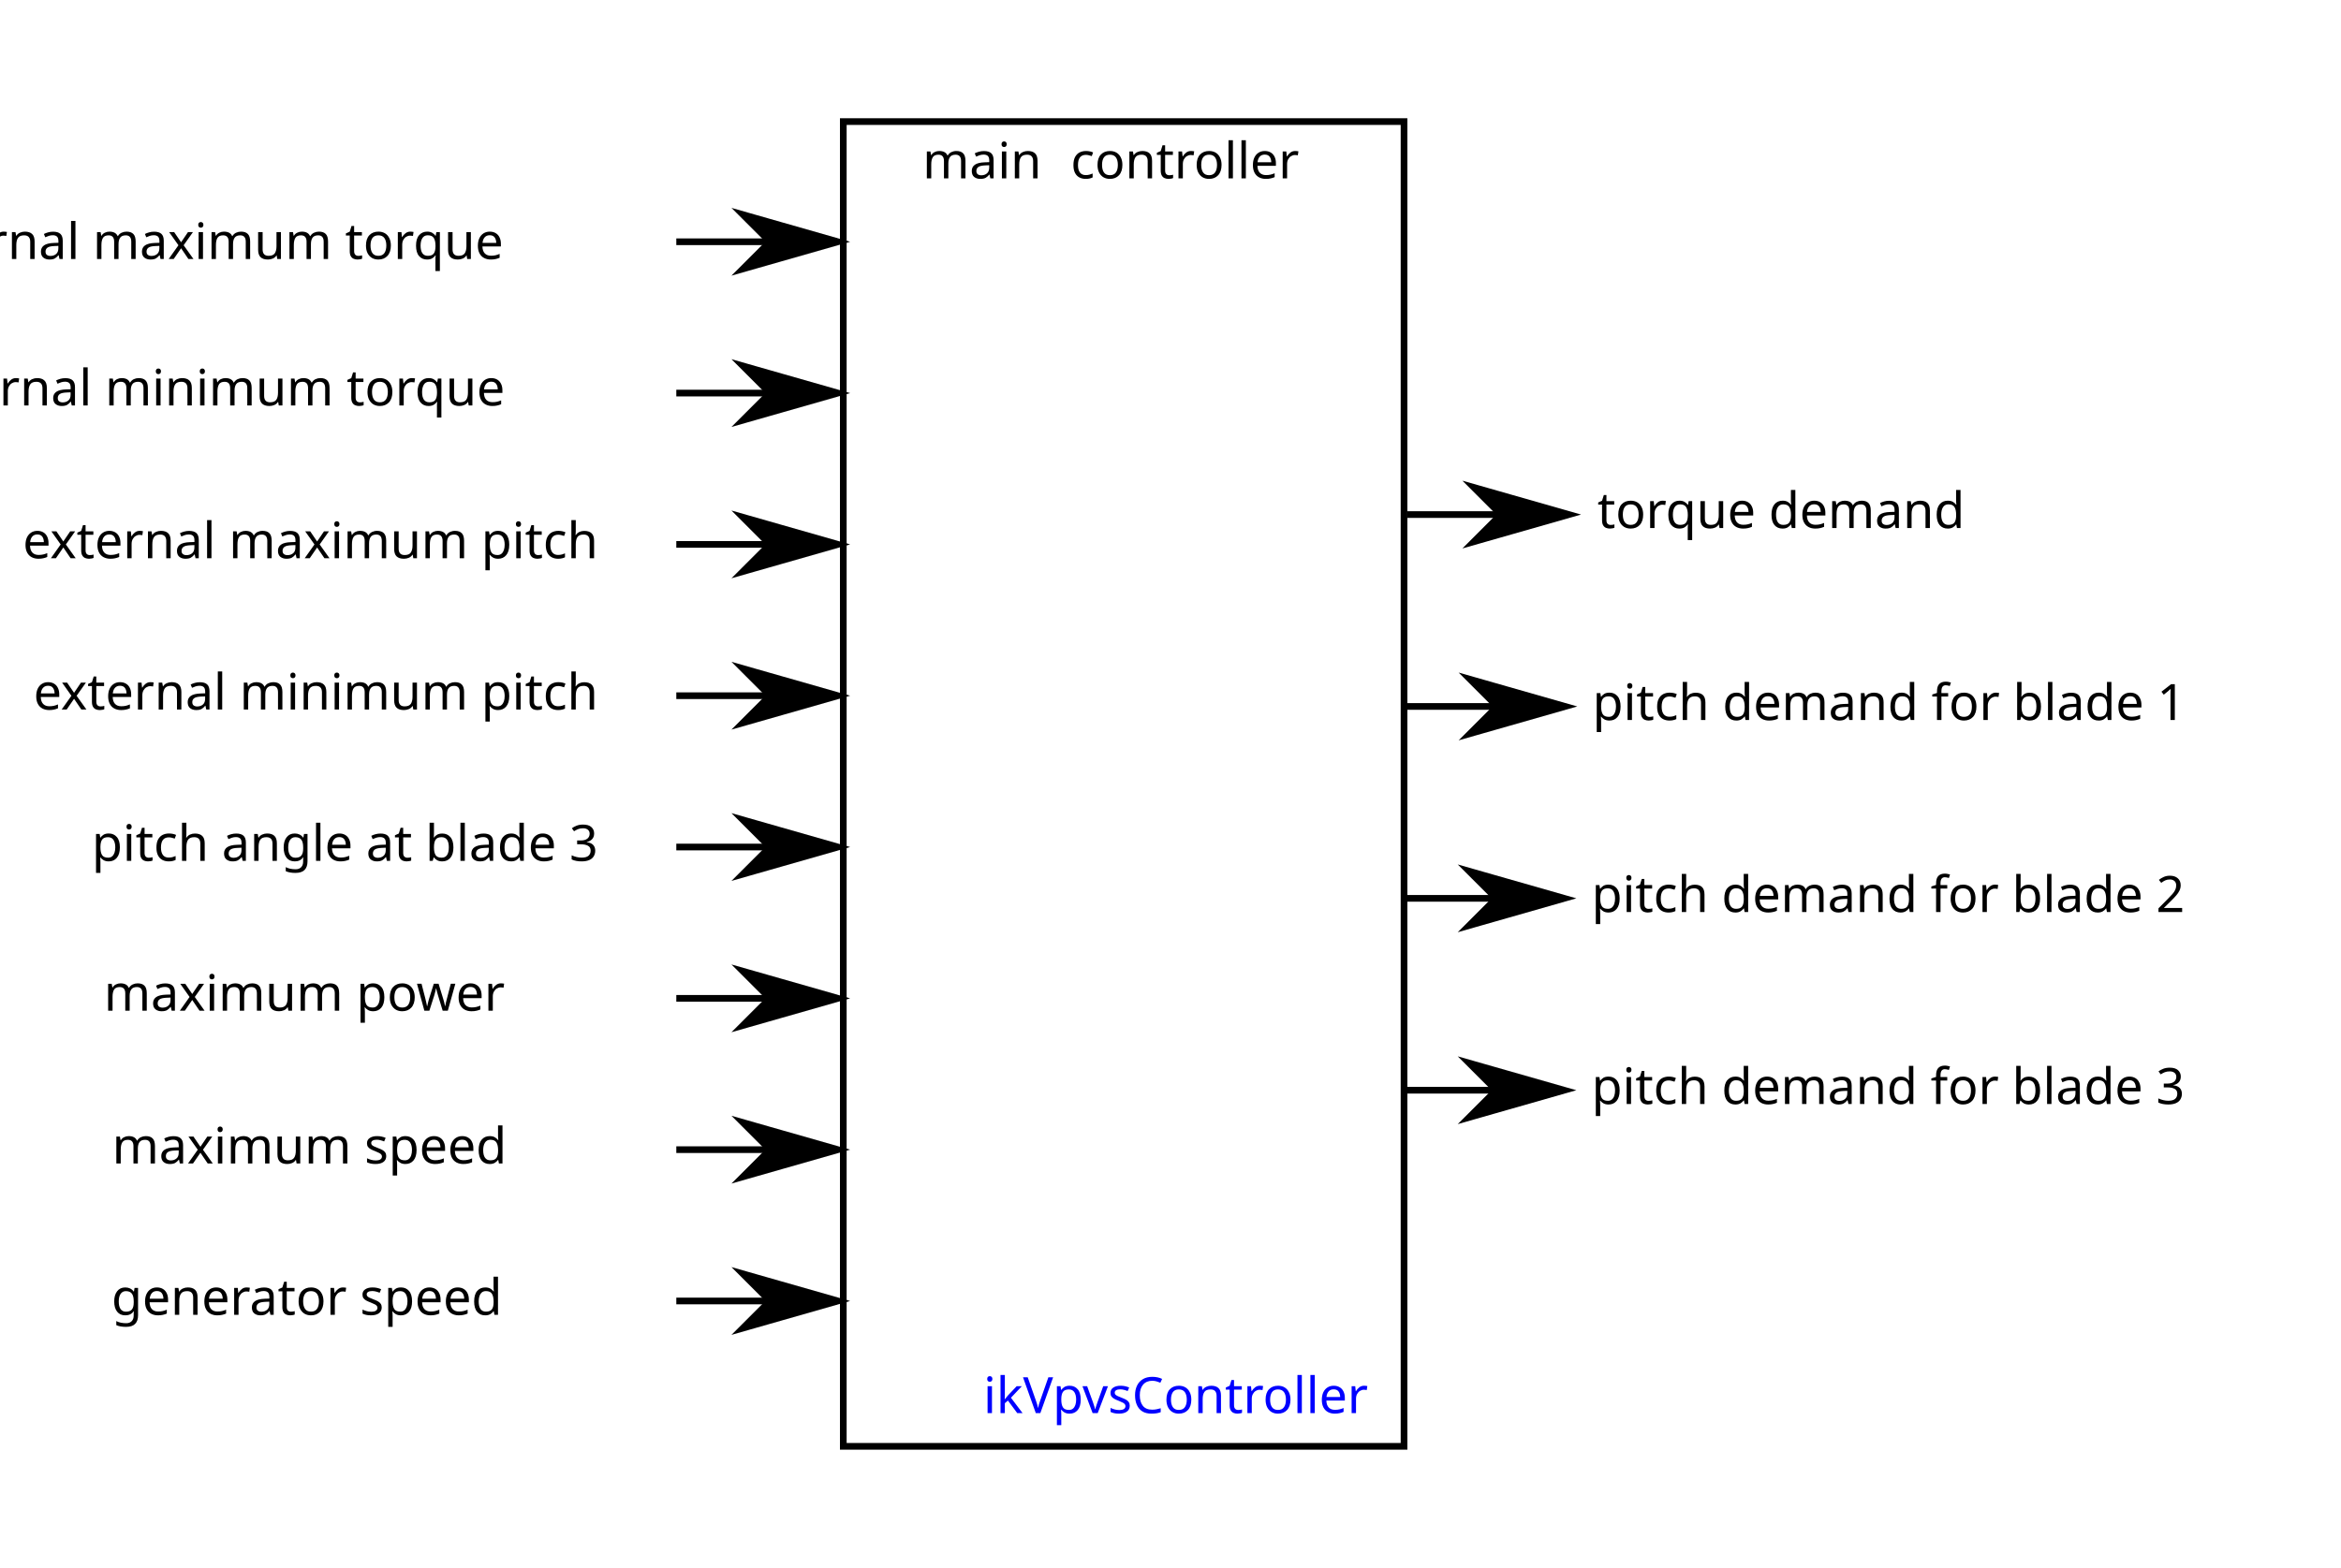
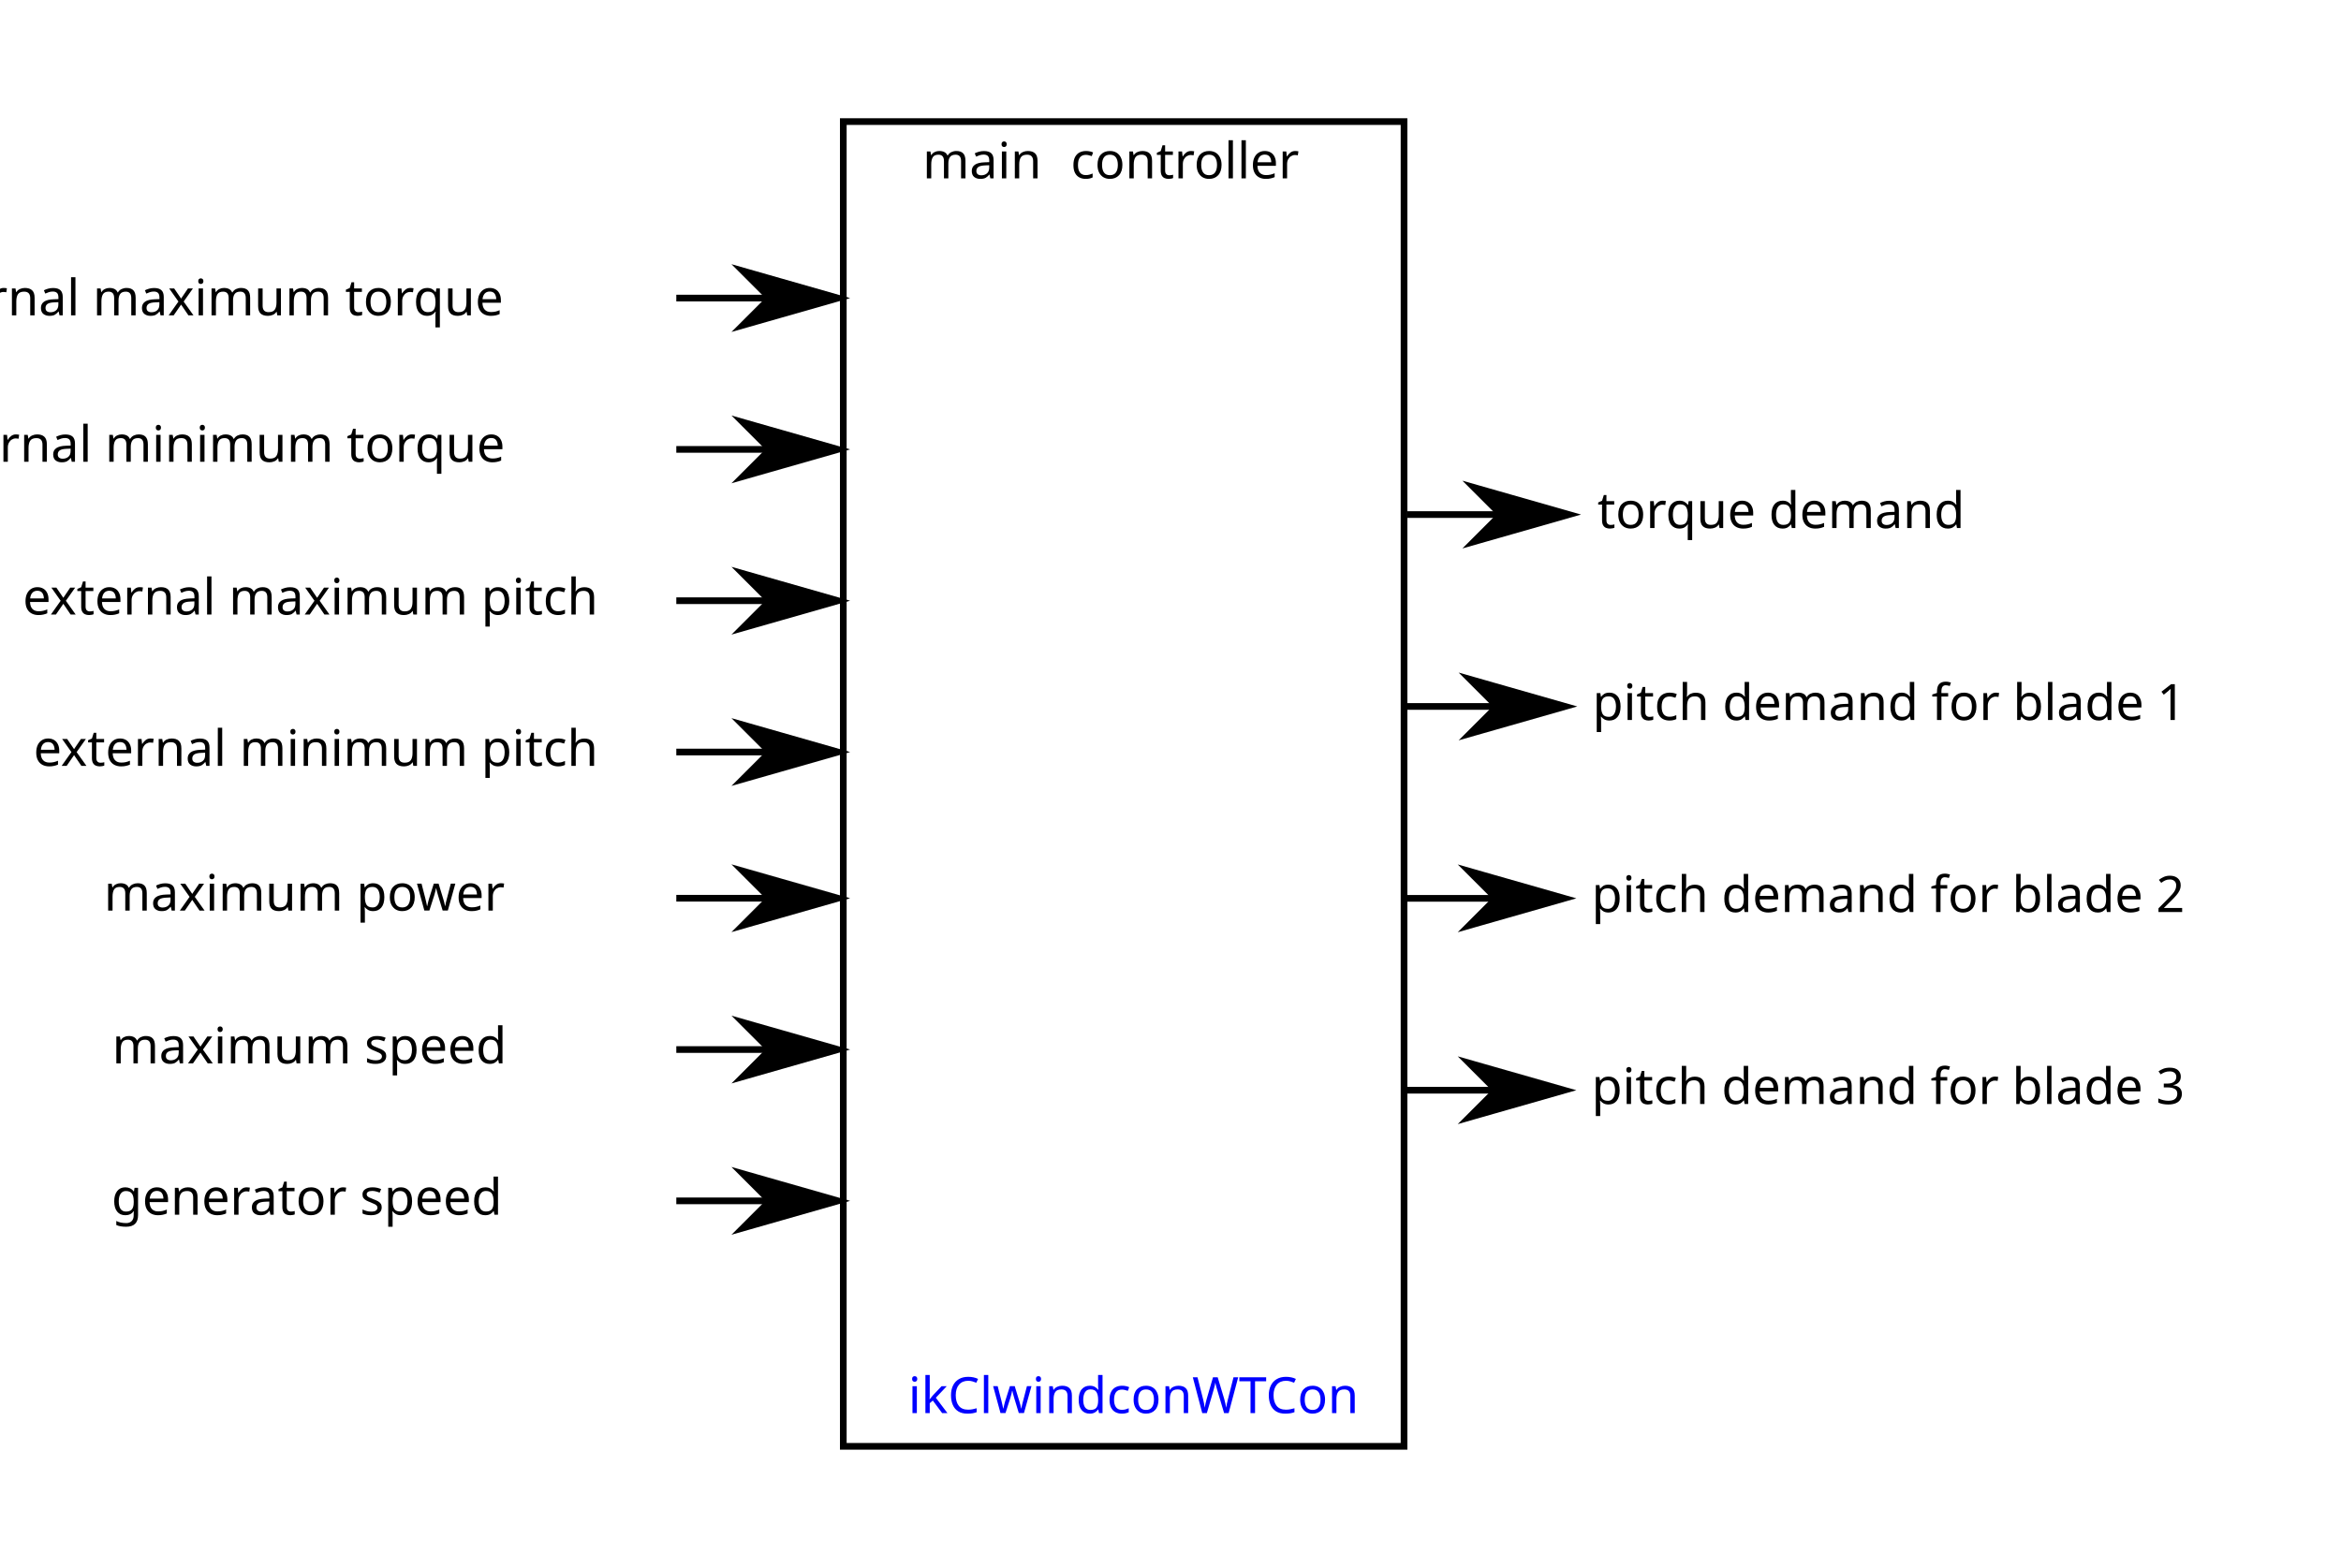
<svg xmlns="http://www.w3.org/2000/svg" width="197.916mm" height="132.597mm" viewBox="0 0 701.279 469.831" id="svg2" version="1.1">
  <defs id="defs4">
    <marker style="overflow:visible" id="marker11232" refX="0" refY="0" orient="auto">
      <path transform="matrix(-0.8,0,0,-0.8,-10,0)" style="fill:#000000;fill-opacity:1;fill-rule:evenodd;stroke:#000000;stroke-width:1pt;stroke-opacity:1" d="M 0,0 5,-5 -12.5,0 5,5 0,0 Z" id="path11234" />
    </marker>
    <marker orient="auto" refY="0" refX="0" id="Arrow1Lend-4" style="overflow:visible">
      <path id="path4173-4" d="M 0,0 5,-5 -12.5,0 5,5 0,0 Z" style="fill:#000000;fill-opacity:1;fill-rule:evenodd;stroke:#000000;stroke-width:1pt;stroke-opacity:1" transform="matrix(-0.8,0,0,-0.8,-10,0)" />
    </marker>
    <marker orient="auto" refY="0" refX="0" id="Arrow1Lend-7" style="overflow:visible">
      <path id="path4173-5" d="M 0,0 5,-5 -12.5,0 5,5 0,0 Z" style="fill:#000000;fill-opacity:1;fill-rule:evenodd;stroke:#000000;stroke-width:1pt;stroke-opacity:1" transform="matrix(-0.8,0,0,-0.8,-10,0)" />
    </marker>
    <marker orient="auto" refY="0" refX="0" id="Arrow1Lend-4-0" style="overflow:visible">
      <path id="path4173-4-2" d="M 0,0 5,-5 -12.5,0 5,5 0,0 Z" style="fill:#000000;fill-opacity:1;fill-rule:evenodd;stroke:#000000;stroke-width:1pt;stroke-opacity:1" transform="matrix(-0.8,0,0,-0.8,-10,0)" />
    </marker>
    <marker orient="auto" refY="0" refX="0" id="Arrow1Lend-7-6" style="overflow:visible">
      <path id="path4173-5-3" d="M 0,0 5,-5 -12.5,0 5,5 0,0 Z" style="fill:#000000;fill-opacity:1;fill-rule:evenodd;stroke:#000000;stroke-width:1pt;stroke-opacity:1" transform="matrix(-0.8,0,0,-0.8,-10,0)" />
    </marker>
    <marker orient="auto" refY="0" refX="0" id="Arrow1Lend-7-6-2" style="overflow:visible">
      <path id="path4173-5-3-7" d="M 0,0 5,-5 -12.5,0 5,5 0,0 Z" style="fill:#000000;fill-opacity:1;fill-rule:evenodd;stroke:#000000;stroke-width:1pt;stroke-opacity:1" transform="matrix(-0.8,0,0,-0.8,-10,0)" />
    </marker>
    <marker orient="auto" refY="0" refX="0" id="Arrow1Lend-7-3" style="overflow:visible">
      <path id="path4173-5-0" d="M 0,0 5,-5 -12.5,0 5,5 0,0 Z" style="fill:#000000;fill-opacity:1;fill-rule:evenodd;stroke:#000000;stroke-width:1pt;stroke-opacity:1" transform="matrix(-0.8,0,0,-0.8,-10,0)" />
    </marker>
    <marker orient="auto" refY="0" refX="0" id="Arrow1Lend-7-6-1" style="overflow:visible">
      <path id="path4173-5-3-4" d="M 0,0 5,-5 -12.5,0 5,5 0,0 Z" style="fill:#000000;fill-opacity:1;fill-rule:evenodd;stroke:#000000;stroke-width:1pt;stroke-opacity:1" transform="matrix(-0.8,0,0,-0.8,-10,0)" />
    </marker>
    <marker orient="auto" refY="0" refX="0" id="Arrow1Lend-7-6-2-3" style="overflow:visible">
      <path id="path4173-5-3-7-2" d="M 0,0 5,-5 -12.5,0 5,5 0,0 Z" style="fill:#000000;fill-opacity:1;fill-rule:evenodd;stroke:#000000;stroke-width:1pt;stroke-opacity:1" transform="matrix(-0.8,0,0,-0.8,-10,0)" />
    </marker>
    <marker style="overflow:visible" id="marker11232-9" refX="0" refY="0" orient="auto">
      <path transform="matrix(-0.8,0,0,-0.8,-10,0)" style="fill:#000000;fill-opacity:1;fill-rule:evenodd;stroke:#000000;stroke-width:1pt;stroke-opacity:1" d="M 0,0 5,-5 -12.5,0 5,5 0,0 Z" id="path11234-5" />
    </marker>
    <marker style="overflow:visible" id="marker11232-92" refX="0" refY="0" orient="auto">
      <path transform="matrix(-0.8,0,0,-0.8,-10,0)" style="fill:#000000;fill-opacity:1;fill-rule:evenodd;stroke:#000000;stroke-width:1pt;stroke-opacity:1" d="M 0,0 5,-5 -12.5,0 5,5 0,0 Z" id="path11234-0" />
    </marker>
    <marker style="overflow:visible" id="marker11232-9-7" refX="0" refY="0" orient="auto">
      <path transform="matrix(-0.8,0,0,-0.8,-10,0)" style="fill:#000000;fill-opacity:1;fill-rule:evenodd;stroke:#000000;stroke-width:1pt;stroke-opacity:1" d="M 0,0 5,-5 -12.5,0 5,5 0,0 Z" id="path11234-5-0" />
    </marker>
    <marker style="overflow:visible" id="marker11232-92-6" refX="0" refY="0" orient="auto">
      <path transform="matrix(-0.8,0,0,-0.8,-10,0)" style="fill:#000000;fill-opacity:1;fill-rule:evenodd;stroke:#000000;stroke-width:1pt;stroke-opacity:1" d="M 0,0 5,-5 -12.5,0 5,5 0,0 Z" id="path11234-0-3" />
    </marker>
    <marker style="overflow:visible" id="marker11232-9-6" refX="0" refY="0" orient="auto">
      <path transform="matrix(-0.8,0,0,-0.8,-10,0)" style="fill:#000000;fill-opacity:1;fill-rule:evenodd;stroke:#000000;stroke-width:1pt;stroke-opacity:1" d="M 0,0 5,-5 -12.5,0 5,5 0,0 Z" id="path11234-5-9" />
    </marker>
    <marker style="overflow:visible" id="marker11232-92-8" refX="0" refY="0" orient="auto">
      <path transform="matrix(-0.8,0,0,-0.8,-10,0)" style="fill:#000000;fill-opacity:1;fill-rule:evenodd;stroke:#000000;stroke-width:1pt;stroke-opacity:1" d="M 0,0 5,-5 -12.5,0 5,5 0,0 Z" id="path11234-0-0" />
    </marker>
    <marker style="overflow:visible" id="marker11232-3" refX="0" refY="0" orient="auto">
      <path transform="matrix(-0.8,0,0,-0.8,-10,0)" style="fill:#000000;fill-opacity:1;fill-rule:evenodd;stroke:#000000;stroke-width:1pt;stroke-opacity:1" d="M 0,0 5,-5 -12.5,0 5,5 0,0 Z" id="path11234-7" />
    </marker>
    <marker style="overflow:visible" id="marker11232-9-64" refX="0" refY="0" orient="auto">
      <path transform="matrix(-0.8,0,0,-0.8,-10,0)" style="fill:#000000;fill-opacity:1;fill-rule:evenodd;stroke:#000000;stroke-width:1pt;stroke-opacity:1" d="M 0,0 5,-5 -12.5,0 5,5 0,0 Z" id="path11234-5-97" />
    </marker>
    <marker style="overflow:visible" id="marker11232-92-6-4" refX="0" refY="0" orient="auto">
      <path transform="matrix(-0.8,0,0,-0.8,-10,0)" style="fill:#000000;fill-opacity:1;fill-rule:evenodd;stroke:#000000;stroke-width:1pt;stroke-opacity:1" d="M 0,0 5,-5 -12.5,0 5,5 0,0 Z" id="path11234-0-3-0" />
    </marker>
    <marker style="overflow:visible" id="marker11232-9-7-1" refX="0" refY="0" orient="auto">
      <path transform="matrix(-0.8,0,0,-0.8,-10,0)" style="fill:#000000;fill-opacity:1;fill-rule:evenodd;stroke:#000000;stroke-width:1pt;stroke-opacity:1" d="M 0,0 5,-5 -12.5,0 5,5 0,0 Z" id="path11234-5-0-6" />
    </marker>
    <marker style="overflow:visible" id="marker11232-3-2" refX="0" refY="0" orient="auto">
      <path transform="matrix(-0.8,0,0,-0.8,-10,0)" style="fill:#000000;fill-opacity:1;fill-rule:evenodd;stroke:#000000;stroke-width:1pt;stroke-opacity:1" d="M 0,0 5,-5 -12.5,0 5,5 0,0 Z" id="path11234-7-0" />
    </marker>
    <marker style="overflow:visible" id="marker11232-3-2-0" refX="0" refY="0" orient="auto">
      <path transform="matrix(-0.8,0,0,-0.8,-10,0)" style="fill:#000000;fill-opacity:1;fill-rule:evenodd;stroke:#000000;stroke-width:1pt;stroke-opacity:1" d="M 0,0 5,-5 -12.5,0 5,5 0,0 Z" id="path11234-7-0-2" />
    </marker>
    <marker style="overflow:visible" id="marker11232-3-2-3" refX="0" refY="0" orient="auto">
      <path transform="matrix(-0.8,0,0,-0.8,-10,0)" style="fill:#000000;fill-opacity:1;fill-rule:evenodd;stroke:#000000;stroke-width:1pt;stroke-opacity:1" d="M 0,0 5,-5 -12.5,0 5,5 0,0 Z" id="path11234-7-0-9" />
    </marker>
    <marker style="overflow:visible" id="marker11232-92-5" refX="0" refY="0" orient="auto">
      <path transform="matrix(-0.8,0,0,-0.8,-10,0)" style="fill:#000000;fill-opacity:1;fill-rule:evenodd;stroke:#000000;stroke-width:1pt;stroke-opacity:1" d="M 0,0 5,-5 -12.5,0 5,5 0,0 Z" id="path11234-0-5" />
    </marker>
    <marker style="overflow:visible" id="marker11232-92-4" refX="0" refY="0" orient="auto">
      <path transform="matrix(-0.8,0,0,-0.8,-10,0)" style="fill:#000000;fill-opacity:1;fill-rule:evenodd;stroke:#000000;stroke-width:1pt;stroke-opacity:1" d="M 0,0 5,-5 -12.5,0 5,5 0,0 Z" id="path11234-0-35" />
    </marker>
    <marker style="overflow:visible" id="marker11232-92-53" refX="0" refY="0" orient="auto">
      <path transform="matrix(-0.8,0,0,-0.8,-10,0)" style="fill:#000000;fill-opacity:1;fill-rule:evenodd;stroke:#000000;stroke-width:1pt;stroke-opacity:1" d="M 0,0 5,-5 -12.5,0 5,5 0,0 Z" id="path11234-0-7" />
    </marker>
    <marker style="overflow:visible" id="marker11232-92-2" refX="0" refY="0" orient="auto">
      <path transform="matrix(-0.8,0,0,-0.8,-10,0)" style="fill:#000000;fill-opacity:1;fill-rule:evenodd;stroke:#000000;stroke-width:1pt;stroke-opacity:1" d="M 0,0 5,-5 -12.5,0 5,5 0,0 Z" id="path11234-0-9" />
    </marker>
  </defs>
  <g id="layer1" transform="translate(28.21916,-256.2431)">
-     <text xml:space="preserve" style="font-style:normal;font-weight:normal;font-size:15.025px;line-height:125%;font-family:sans-serif;text-align:end;letter-spacing:0px;word-spacing:0px;text-anchor:end;fill:#000000;fill-opacity:1;stroke:none;stroke-width:1px;stroke-linecap:butt;stroke-linejoin:miter;stroke-opacity:1" x="200.732" y="377.741" id="text5026">
-       <tspan x="169.911" y="377.741" id="tspan5028">
-         <tspan x="169.911" y="377.741" id="tspan5030" style="text-align:end;text-anchor:end">external minimum torque</tspan>
+     <text xml:space="preserve" style="font-style:normal;font-weight:normal;font-size:15.025px;line-height:125%;font-family:sans-serif;text-align:end;letter-spacing:0px;word-spacing:0px;text-anchor:end;fill:#000000;fill-opacity:1;stroke:none;stroke-width:1px;stroke-linecap:butt;stroke-linejoin:miter;stroke-opacity:1" x="200.732" y="394.616" id="text5026">
+       <tspan x="169.911" y="394.616" id="tspan5028">
+         <tspan x="169.911" y="394.616" id="tspan5030" style="text-align:end;text-anchor:end">external minimum torque</tspan>
      </tspan>
    </text>
-     <text xml:space="preserve" style="font-style:normal;font-weight:normal;font-size:15.025px;line-height:125%;font-family:sans-serif;text-align:end;letter-spacing:0px;word-spacing:0px;text-anchor:end;fill:#000000;fill-opacity:1;stroke:none;stroke-width:1px;stroke-linecap:butt;stroke-linejoin:miter;stroke-opacity:1" x="170.483" y="423.517" id="text5020">
-       <tspan x="170.483" y="423.517" id="tspan5022">external maximum pitch</tspan>
+     <text xml:space="preserve" style="font-style:normal;font-weight:normal;font-size:15.025px;line-height:125%;font-family:sans-serif;text-align:end;letter-spacing:0px;word-spacing:0px;text-anchor:end;fill:#000000;fill-opacity:1;stroke:none;stroke-width:1px;stroke-linecap:butt;stroke-linejoin:miter;stroke-opacity:1" x="170.483" y="440.392" id="text5020">
+       <tspan x="170.483" y="440.392" id="tspan5022">external maximum pitch</tspan>
    </text>
    <text xml:space="preserve" style="font-style:normal;font-weight:normal;font-size:15.025px;line-height:125%;font-family:sans-serif;letter-spacing:0px;word-spacing:0px;fill:#000000;fill-opacity:1;stroke:none;stroke-width:1px;stroke-linecap:butt;stroke-linejoin:miter;stroke-opacity:1" x="450.307" y="414.475" id="text4984">
      <tspan x="450.307" y="414.475" id="tspan4986">
        <tspan x="450.307" y="414.475" id="tspan4988">torque demand</tspan>
      </tspan>
    </text>
    <rect style="fill:none;fill-rule:evenodd;stroke:#000000;stroke-width:2;stroke-linecap:butt;stroke-linejoin:miter;stroke-miterlimit:4;stroke-dasharray:none;stroke-opacity:1" id="rect3336-0" width="167.976" height="396.965" x="224.401" y="292.676" />
    <text xml:space="preserve" style="font-style:normal;font-weight:normal;font-size:15.025px;line-height:125%;font-family:sans-serif;letter-spacing:0px;word-spacing:0px;fill:#000000;fill-opacity:1;stroke:none;stroke-width:1px;stroke-linecap:butt;stroke-linejoin:miter;stroke-opacity:1" x="248.154" y="309.69" id="text4305">
      <tspan x="248.154" y="309.69" id="tspan4307">
        <tspan x="248.154" y="309.69" id="tspan4309">main</tspan>
      </tspan>
    </text>
    <text xml:space="preserve" style="font-style:normal;font-weight:normal;font-size:15.025px;line-height:125%;font-family:sans-serif;letter-spacing:0px;word-spacing:0px;fill:#000000;fill-opacity:1;stroke:none;stroke-width:1px;stroke-linecap:butt;stroke-linejoin:miter;stroke-opacity:1" x="292.515" y="309.69" id="text4311">
      <tspan x="292.515" y="309.69" id="tspan4313">
        <tspan x="292.515" y="309.69" id="tspan4315">controller</tspan>
      </tspan>
    </text>
-     <text xml:space="preserve" style="font-style:normal;font-weight:normal;font-size:15.025px;line-height:125%;font-family:sans-serif;letter-spacing:0px;word-spacing:0px;fill:#0000ff;fill-opacity:1;stroke:none;stroke-width:1px;stroke-linecap:butt;stroke-linejoin:miter;stroke-opacity:1" x="266.344" y="679.686" id="text4990">
-       <tspan x="266.344" y="679.686" id="tspan4992">
-         <tspan x="266.344" y="679.686" id="tspan4994">ikVpvsController</tspan>
+     <text xml:space="preserve" style="font-style:normal;font-weight:normal;font-size:15.025px;line-height:125%;font-family:sans-serif;letter-spacing:0px;word-spacing:0px;fill:#0000ff;fill-opacity:1;stroke:none;stroke-width:1px;stroke-linecap:butt;stroke-linejoin:miter;stroke-opacity:1" x="243.844" y="679.686" id="text4990">
+       <tspan x="243.844" y="679.686" id="tspan4992">
+         <tspan x="243.844" y="679.686" id="tspan4994">ikClwindconWTCon</tspan>
      </tspan>
    </text>
    <path style="fill:none;fill-rule:evenodd;stroke:#000000;stroke-width:2;stroke-linecap:butt;stroke-linejoin:miter;stroke-miterlimit:4;stroke-dasharray:none;stroke-opacity:1;marker-end:url(#marker11232)" d="m 393.343,410.433 h 48.182" id="path4409" />
-     <path style="fill:none;fill-rule:evenodd;stroke:#000000;stroke-width:2;stroke-linecap:butt;stroke-linejoin:miter;stroke-miterlimit:4;stroke-dasharray:none;stroke-opacity:1;marker-end:url(#marker11232-9)" d="m 174.378,374.029 h 48.182" id="path4409-7" />
-     <path style="fill:none;fill-rule:evenodd;stroke:#000000;stroke-width:2;stroke-linecap:butt;stroke-linejoin:miter;stroke-miterlimit:4;stroke-dasharray:none;stroke-opacity:1;marker-end:url(#marker11232-92)" d="m 174.378,419.372 h 48.182" id="path4409-1" />
-     <path style="fill:none;fill-rule:evenodd;stroke:#000000;stroke-width:2;stroke-linecap:butt;stroke-linejoin:miter;stroke-miterlimit:4;stroke-dasharray:none;stroke-opacity:1;marker-end:url(#marker11232-9-7)" d="m 174.378,646.084 h 48.182" id="path4409-7-5" />
-     <text xml:space="preserve" style="font-style:normal;font-weight:normal;font-size:15.025px;line-height:125%;font-family:sans-serif;text-align:end;letter-spacing:0px;word-spacing:0px;text-anchor:end;fill:#000000;fill-opacity:1;stroke:none;stroke-width:1px;stroke-linecap:butt;stroke-linejoin:miter;stroke-opacity:1" x="294.706" y="650.229" id="text5014">
-       <tspan x="169.104" y="650.229" id="tspan5016">
-         <tspan x="169.104" y="650.229" id="tspan5018" style="text-align:end;text-anchor:end">generator speed</tspan>
+     <path style="fill:none;fill-rule:evenodd;stroke:#000000;stroke-width:2;stroke-linecap:butt;stroke-linejoin:miter;stroke-miterlimit:4;stroke-dasharray:none;stroke-opacity:1;marker-end:url(#marker11232-9)" d="m 174.378,390.904 h 48.182" id="path4409-7" />
+     <path style="fill:none;fill-rule:evenodd;stroke:#000000;stroke-width:2;stroke-linecap:butt;stroke-linejoin:miter;stroke-miterlimit:4;stroke-dasharray:none;stroke-opacity:1;marker-end:url(#marker11232-92)" d="m 174.378,436.247 h 48.182" id="path4409-1" />
+     <path style="fill:none;fill-rule:evenodd;stroke:#000000;stroke-width:2;stroke-linecap:butt;stroke-linejoin:miter;stroke-miterlimit:4;stroke-dasharray:none;stroke-opacity:1;marker-end:url(#marker11232-9-7)" d="m 174.378,616.084 h 48.182" id="path4409-7-5" />
+     <text xml:space="preserve" style="font-style:normal;font-weight:normal;font-size:15.025px;line-height:125%;font-family:sans-serif;text-align:end;letter-spacing:0px;word-spacing:0px;text-anchor:end;fill:#000000;fill-opacity:1;stroke:none;stroke-width:1px;stroke-linecap:butt;stroke-linejoin:miter;stroke-opacity:1" x="294.706" y="620.229" id="text5014">
+       <tspan x="169.104" y="620.229" id="tspan5016">
+         <tspan x="169.104" y="620.229" id="tspan5018" style="text-align:end;text-anchor:end">generator speed</tspan>
      </tspan>
    </text>
-     <text xml:space="preserve" style="font-style:normal;font-weight:normal;font-size:15.025px;line-height:125%;font-family:sans-serif;text-align:end;letter-spacing:0px;word-spacing:0px;text-anchor:end;fill:#000000;fill-opacity:1;stroke:none;stroke-width:1px;stroke-linecap:butt;stroke-linejoin:miter;stroke-opacity:1" x="203.314" y="333.855" id="text5026-2">
-       <tspan x="169.456" y="333.855" id="tspan5028-6">
-         <tspan x="169.456" y="333.855" id="tspan5030-2" style="text-align:end;text-anchor:end">external maximum torque</tspan>
+     <text xml:space="preserve" style="font-style:normal;font-weight:normal;font-size:15.025px;line-height:125%;font-family:sans-serif;text-align:end;letter-spacing:0px;word-spacing:0px;text-anchor:end;fill:#000000;fill-opacity:1;stroke:none;stroke-width:1px;stroke-linecap:butt;stroke-linejoin:miter;stroke-opacity:1" x="203.314" y="350.73" id="text5026-2">
+       <tspan x="169.456" y="350.73" id="tspan5028-6">
+         <tspan x="169.456" y="350.73" id="tspan5030-2" style="text-align:end;text-anchor:end">external maximum torque</tspan>
      </tspan>
    </text>
-     <path style="fill:none;fill-rule:evenodd;stroke:#000000;stroke-width:2;stroke-linecap:butt;stroke-linejoin:miter;stroke-miterlimit:4;stroke-dasharray:none;stroke-opacity:1;marker-end:url(#marker11232-9-64)" d="m 174.378,328.687 h 48.182" id="path4409-7-1" />
-     <path style="fill:none;fill-rule:evenodd;stroke:#000000;stroke-width:2;stroke-linecap:butt;stroke-linejoin:miter;stroke-miterlimit:4;stroke-dasharray:none;stroke-opacity:1;marker-end:url(#marker11232-9-7-1)" d="m 174.378,555.399 h 48.182" id="path4409-7-5-4" />
-     <path style="fill:none;fill-rule:evenodd;stroke:#000000;stroke-width:2;stroke-linecap:butt;stroke-linejoin:miter;stroke-miterlimit:4;stroke-dasharray:none;stroke-opacity:1;marker-end:url(#marker11232-92-6-4)" d="m 174.378,600.741 h 48.182" id="path4409-1-2-8" />
-     <text xml:space="preserve" style="font-style:normal;font-weight:normal;font-size:15.025px;line-height:125%;font-family:sans-serif;text-align:end;letter-spacing:0px;word-spacing:0px;text-anchor:end;fill:#000000;fill-opacity:1;stroke:none;stroke-width:1px;stroke-linecap:butt;stroke-linejoin:miter;stroke-opacity:1" x="296.621" y="559.111" id="text5014-8">
-       <tspan x="169.889" y="559.111" id="tspan5016-4">
-         <tspan x="169.889" y="559.111" id="tspan5018-0" style="text-align:end;text-anchor:end">maximum power</tspan>
+     <path style="fill:none;fill-rule:evenodd;stroke:#000000;stroke-width:2;stroke-linecap:butt;stroke-linejoin:miter;stroke-miterlimit:4;stroke-dasharray:none;stroke-opacity:1;marker-end:url(#marker11232-9-64)" d="m 174.378,345.562 h 48.182" id="path4409-7-1" />
+     <path style="fill:none;fill-rule:evenodd;stroke:#000000;stroke-width:2;stroke-linecap:butt;stroke-linejoin:miter;stroke-miterlimit:4;stroke-dasharray:none;stroke-opacity:1;marker-end:url(#marker11232-9-7-1)" d="m 174.378,525.399 h 48.182" id="path4409-7-5-4" />
+     <path style="fill:none;fill-rule:evenodd;stroke:#000000;stroke-width:2;stroke-linecap:butt;stroke-linejoin:miter;stroke-miterlimit:4;stroke-dasharray:none;stroke-opacity:1;marker-end:url(#marker11232-92-6-4)" d="m 174.378,570.741 h 48.182" id="path4409-1-2-8" />
+     <text xml:space="preserve" style="font-style:normal;font-weight:normal;font-size:15.025px;line-height:125%;font-family:sans-serif;text-align:end;letter-spacing:0px;word-spacing:0px;text-anchor:end;fill:#000000;fill-opacity:1;stroke:none;stroke-width:1px;stroke-linecap:butt;stroke-linejoin:miter;stroke-opacity:1" x="296.621" y="529.111" id="text5014-8">
+       <tspan x="169.889" y="529.111" id="tspan5016-4">
+         <tspan x="169.889" y="529.111" id="tspan5018-0" style="text-align:end;text-anchor:end">maximum power</tspan>
      </tspan>
    </text>
-     <text xml:space="preserve" style="font-style:normal;font-weight:normal;font-size:15.025px;line-height:125%;font-family:sans-serif;text-align:end;letter-spacing:0px;word-spacing:0px;text-anchor:end;fill:#000000;fill-opacity:1;stroke:none;stroke-width:1px;stroke-linecap:butt;stroke-linejoin:miter;stroke-opacity:1" x="292.689" y="604.886" id="text5008-1">
-       <tspan x="170.453" y="604.886" id="tspan5010-7">
-         <tspan x="170.453" y="604.886" id="tspan5012-7" style="text-align:end;text-anchor:end">maximum speed</tspan>
+     <text xml:space="preserve" style="font-style:normal;font-weight:normal;font-size:15.025px;line-height:125%;font-family:sans-serif;text-align:end;letter-spacing:0px;word-spacing:0px;text-anchor:end;fill:#000000;fill-opacity:1;stroke:none;stroke-width:1px;stroke-linecap:butt;stroke-linejoin:miter;stroke-opacity:1" x="292.689" y="574.886" id="text5008-1">
+       <tspan x="170.453" y="574.886" id="tspan5010-7">
+         <tspan x="170.453" y="574.886" id="tspan5012-7" style="text-align:end;text-anchor:end">maximum speed</tspan>
      </tspan>
    </text>
    <path style="fill:none;fill-rule:evenodd;stroke:#000000;stroke-width:2;stroke-linecap:butt;stroke-linejoin:miter;stroke-miterlimit:4;stroke-dasharray:none;stroke-opacity:1;marker-end:url(#marker11232-3-2)" d="m 392.215,467.933 h 48.182" id="path4409-72-2" />
    <text xml:space="preserve" style="font-style:normal;font-weight:normal;font-size:15.025px;line-height:125%;font-family:sans-serif;letter-spacing:0px;word-spacing:0px;fill:#000000;fill-opacity:1;stroke:none;stroke-width:1px;stroke-linecap:butt;stroke-linejoin:miter;stroke-opacity:1" x="448.826" y="472.001" id="text4978-2">
      <tspan x="448.826" y="472.001" id="tspan4980-1">pitch demand for blade 1</tspan>
    </text>
    <path style="fill:none;fill-rule:evenodd;stroke:#000000;stroke-width:2;stroke-linecap:butt;stroke-linejoin:miter;stroke-miterlimit:4;stroke-dasharray:none;stroke-opacity:1;marker-end:url(#marker11232-3-2-0)" d="m 391.941,525.433 h 48.182" id="path4409-72-2-6" />
    <text xml:space="preserve" style="font-style:normal;font-weight:normal;font-size:15.025px;line-height:125%;font-family:sans-serif;letter-spacing:0px;word-spacing:0px;fill:#000000;fill-opacity:1;stroke:none;stroke-width:1px;stroke-linecap:butt;stroke-linejoin:miter;stroke-opacity:1" x="448.552" y="529.526" id="text4978-2-5">
      <tspan x="448.552" y="529.526" id="tspan4980-1-9">pitch demand for blade 2</tspan>
    </text>
    <path style="fill:none;fill-rule:evenodd;stroke:#000000;stroke-width:2;stroke-linecap:butt;stroke-linejoin:miter;stroke-miterlimit:4;stroke-dasharray:none;stroke-opacity:1;marker-end:url(#marker11232-3-2-3)" d="m 391.941,582.933 h 48.182" id="path4409-72-2-7" />
    <text xml:space="preserve" style="font-style:normal;font-weight:normal;font-size:15.025px;line-height:125%;font-family:sans-serif;letter-spacing:0px;word-spacing:0px;fill:#000000;fill-opacity:1;stroke:none;stroke-width:1px;stroke-linecap:butt;stroke-linejoin:miter;stroke-opacity:1" x="448.552" y="587.052" id="text4978-2-0">
      <tspan x="448.552" y="587.052" id="tspan4980-1-7">pitch demand for blade 3</tspan>
    </text>
-     <text xml:space="preserve" style="font-style:normal;font-weight:normal;font-size:15.025px;line-height:125%;font-family:sans-serif;text-align:end;letter-spacing:0px;word-spacing:0px;text-anchor:end;fill:#000000;fill-opacity:1;stroke:none;stroke-width:1px;stroke-linecap:butt;stroke-linejoin:miter;stroke-opacity:1" x="170.483" y="468.859" id="text5020-6">
-       <tspan x="170.483" y="468.859" id="tspan5022-6">external minimum pitch</tspan>
+     <text xml:space="preserve" style="font-style:normal;font-weight:normal;font-size:15.025px;line-height:125%;font-family:sans-serif;text-align:end;letter-spacing:0px;word-spacing:0px;text-anchor:end;fill:#000000;fill-opacity:1;stroke:none;stroke-width:1px;stroke-linecap:butt;stroke-linejoin:miter;stroke-opacity:1" x="170.483" y="485.734" id="text5020-6">
+       <tspan x="170.483" y="485.734" id="tspan5022-6">external minimum pitch</tspan>
    </text>
-     <text xml:space="preserve" style="font-style:normal;font-weight:normal;font-size:15.025px;line-height:125%;font-family:sans-serif;text-align:end;letter-spacing:0px;word-spacing:0px;text-anchor:end;fill:#000000;fill-opacity:1;stroke:none;stroke-width:1px;stroke-linecap:butt;stroke-linejoin:miter;stroke-opacity:1" x="170.483" y="514.202" id="text5020-2">
-       <tspan x="170.483" y="514.202" id="tspan5022-5">pitch angle at blade 3</tspan>
-     </text>
-     <path style="fill:none;fill-rule:evenodd;stroke:#000000;stroke-width:2;stroke-linecap:butt;stroke-linejoin:miter;stroke-miterlimit:4;stroke-dasharray:none;stroke-opacity:1;marker-end:url(#marker11232-92-53)" d="m 174.378,464.714 h 48.182" id="path4409-1-8" />
-     <path style="fill:none;fill-rule:evenodd;stroke:#000000;stroke-width:2;stroke-linecap:butt;stroke-linejoin:miter;stroke-miterlimit:4;stroke-dasharray:none;stroke-opacity:1;marker-end:url(#marker11232-92-2)" d="m 174.378,510.056 h 48.182" id="path4409-1-7" />
+     <path style="fill:none;fill-rule:evenodd;stroke:#000000;stroke-width:2;stroke-linecap:butt;stroke-linejoin:miter;stroke-miterlimit:4;stroke-dasharray:none;stroke-opacity:1;marker-end:url(#marker11232-92-53)" d="m 174.378,481.589 h 48.182" id="path4409-1-8" />
  </g>
</svg>
